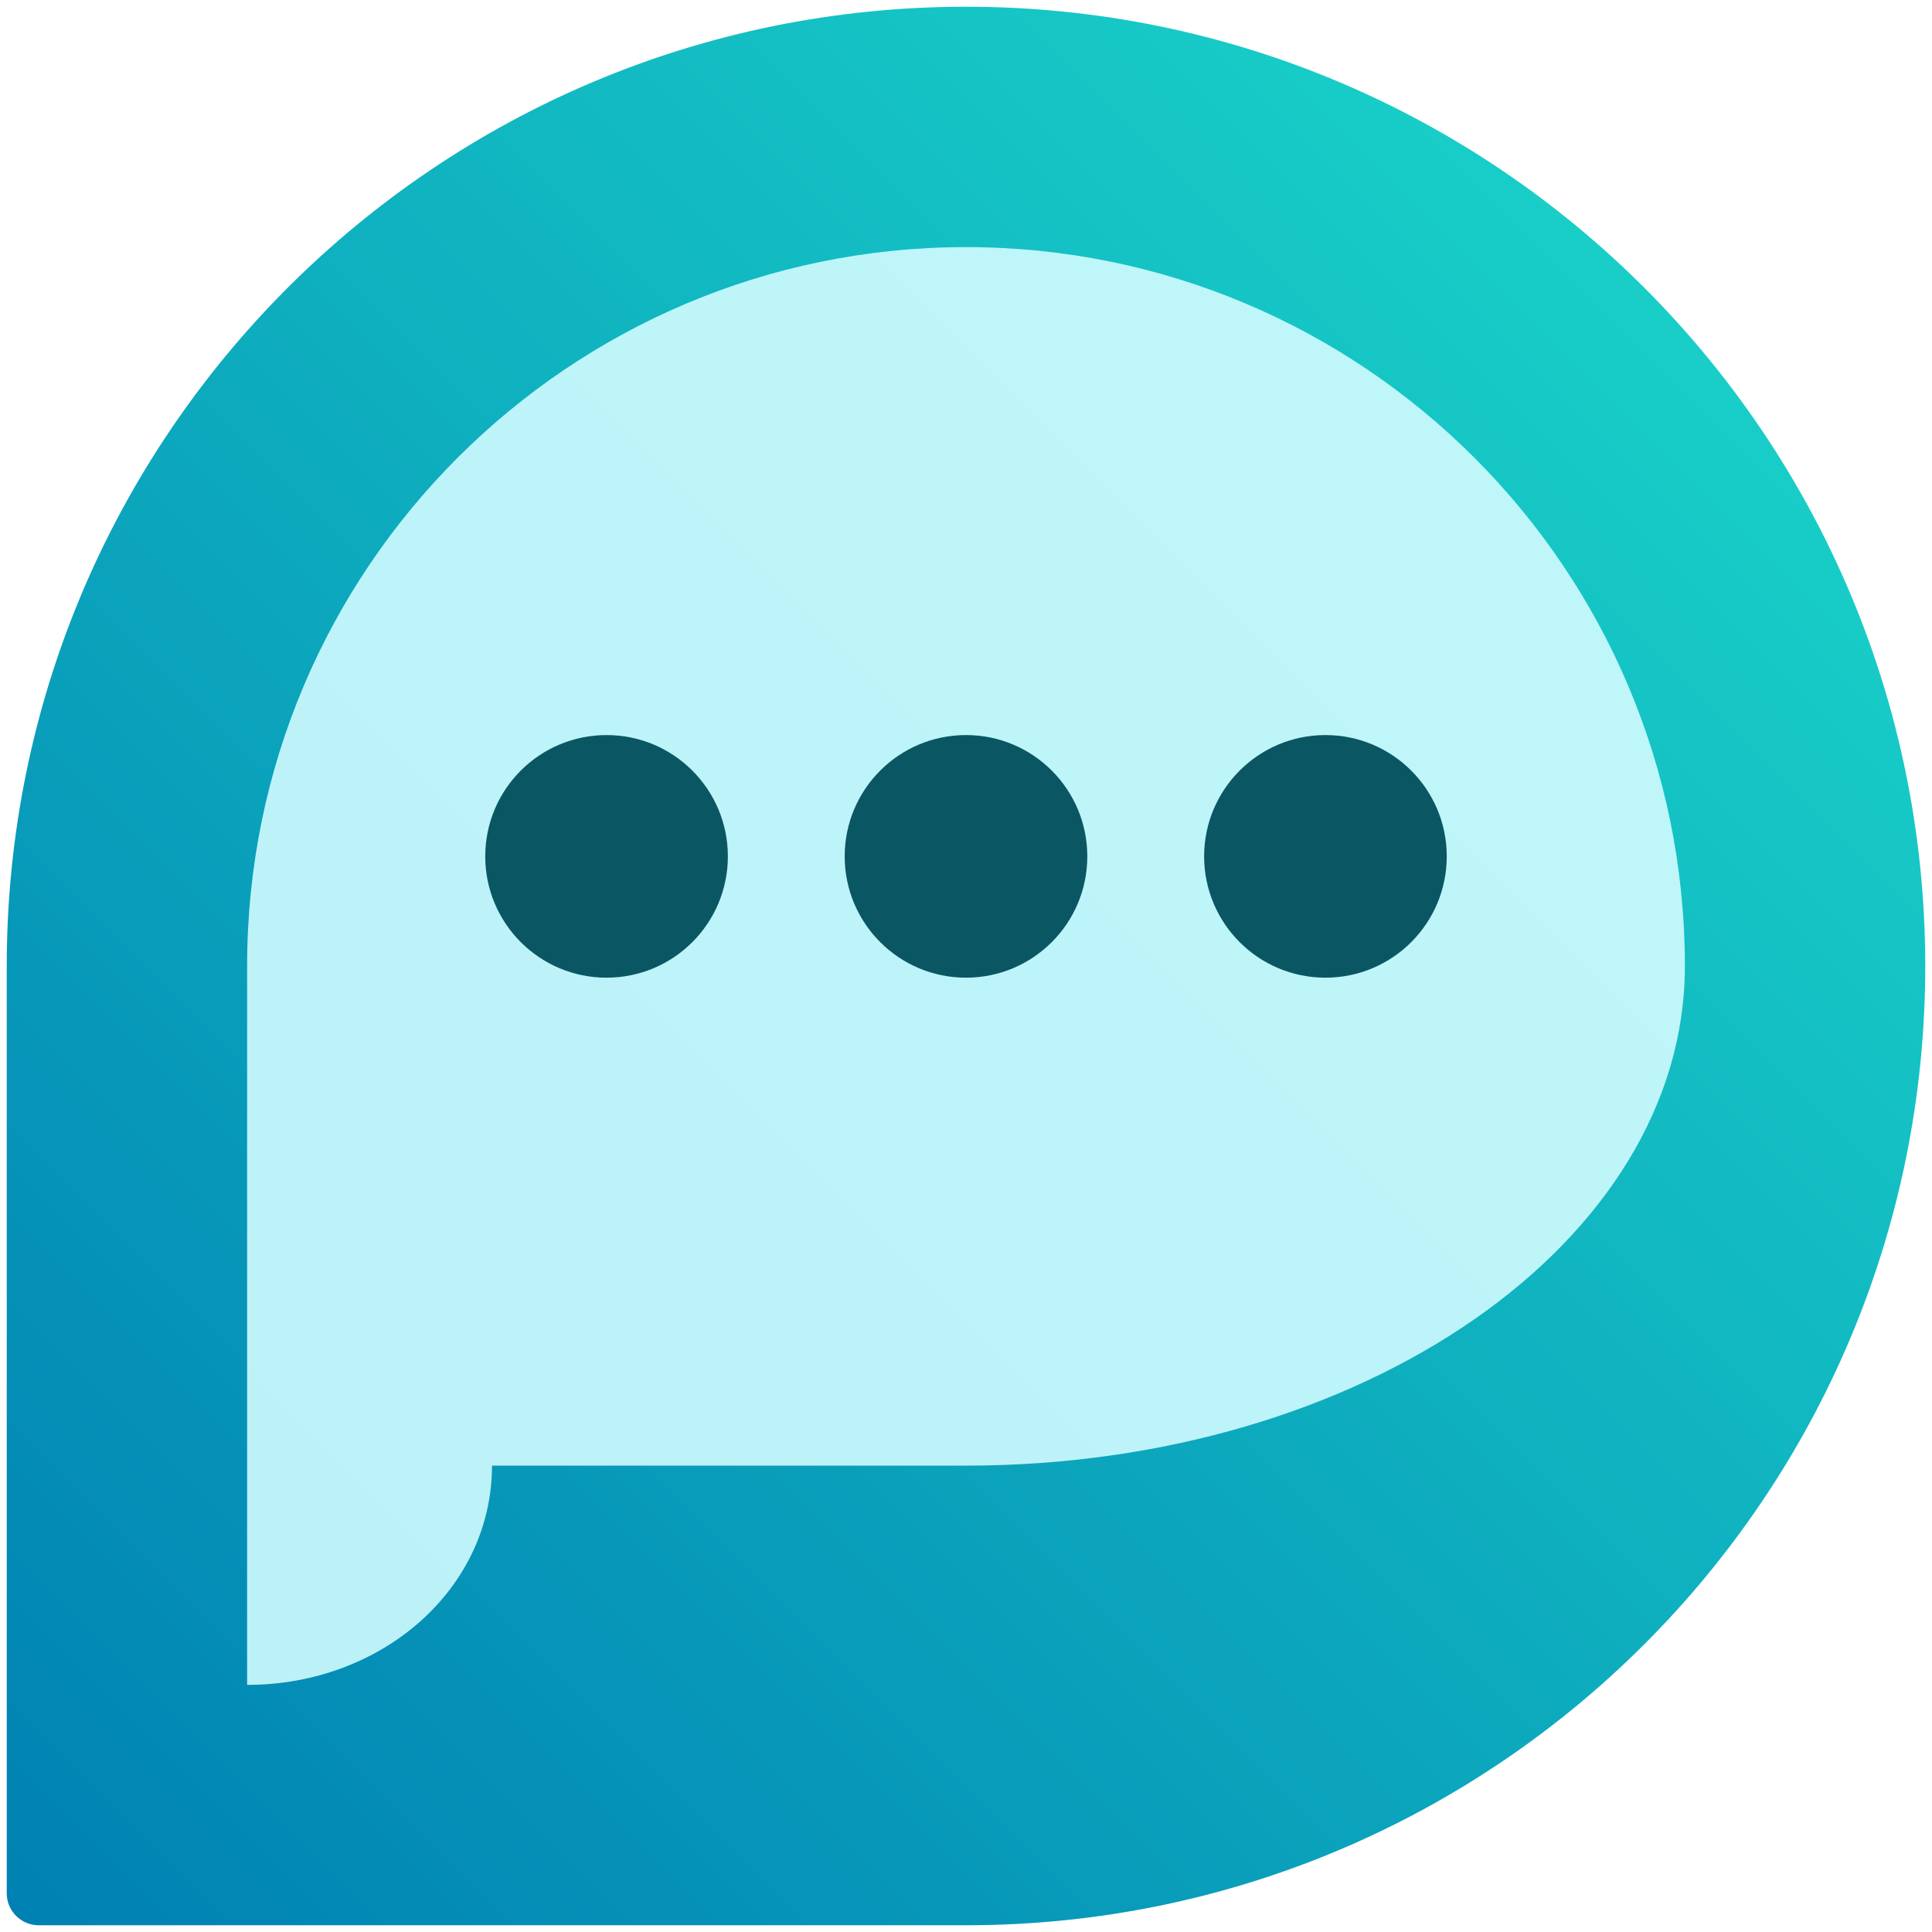
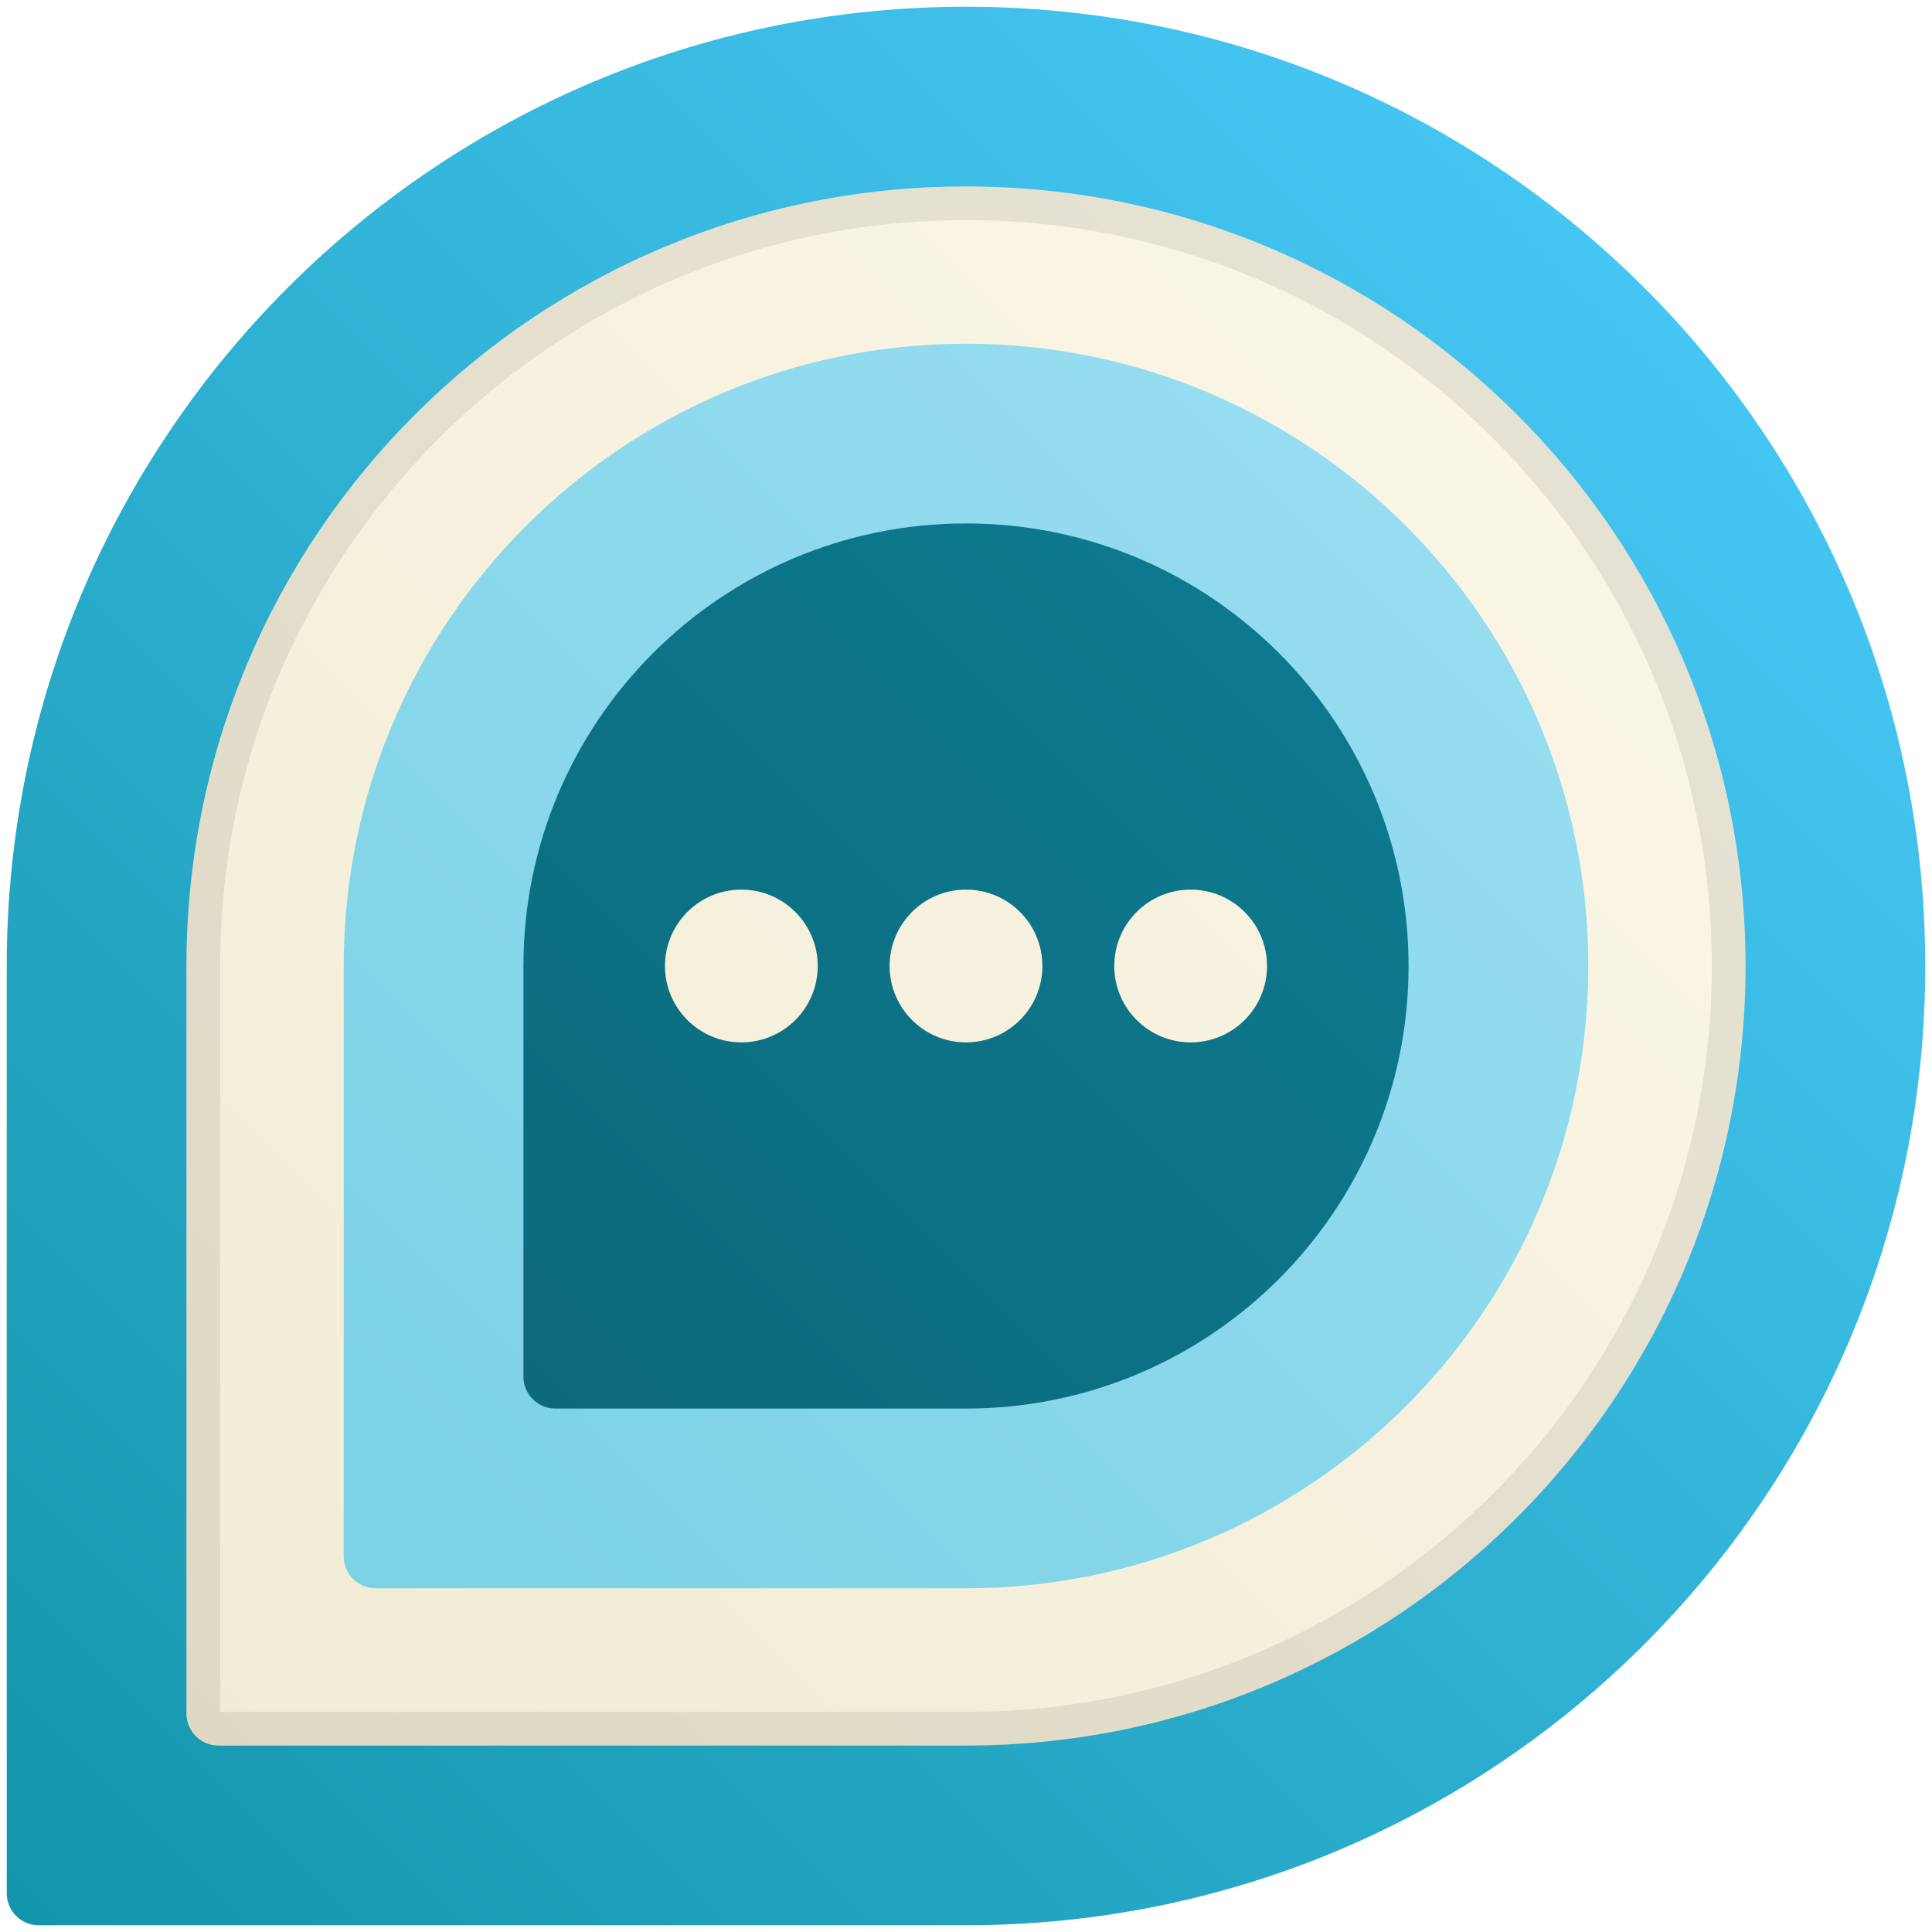
<svg xmlns="http://www.w3.org/2000/svg" width="86" height="86" viewBox="0 0 86 86">
  <defs>
-     <linearGradient id="gF" gradientUnits="userSpaceOnUse" x1="0.717" y1="85.283" x2="73.194" y2="12.806">
-       <stop offset="0" stop-color="#0081B3" />
-       <stop offset="1" stop-color="#18CEC7" />
+     <linearGradient id="gF" gradientUnits="userSpaceOnUse" x1="0.717" y1="85.283" x2="85.283" y2="0.717">
+       <stop offset="0" stop-color="#1396AB" />
+       <stop offset="1" stop-color="#4ECEFF" />
    </linearGradient>
+     <linearGradient id="gD" gradientUnits="userSpaceOnUse" x1="0.717" y1="85.283" x2="85.283" y2="0.717">
+       <stop offset="0" stop-color="#0C606E" />
+       <stop offset="1" stop-color="#0E859F" />
+     </linearGradient>
+     <linearGradient id="gE" gradientUnits="userSpaceOnUse" x1="0.717" y1="85.283" x2="85.283" y2="0.717">
+       <stop offset="0" stop-color="#004854" />
+       <stop offset="1" stop-color="#06697E" />
+     </linearGradient>
+     <linearGradient id="gL" gradientUnits="userSpaceOnUse" x1="0.717" y1="85.283" x2="85.283" y2="0.717">
+       <stop offset="0" stop-color="#0F8395" />
+       <stop offset="1" stop-color="#12A9CA" />
+     </linearGradient>
+     <linearGradient id="gT" gradientUnits="userSpaceOnUse" x1="0.717" y1="85.283" x2="85.283" y2="0.717">
+       <stop offset="0" stop-color="#73CDE0" />
+       <stop offset="1" stop-color="#A3E3F7" />
+     </linearGradient>
+     <linearGradient id="gC" gradientUnits="userSpaceOnUse" x1="0.717" y1="85.283" x2="85.283" y2="0.717">
+       <stop offset="0" stop-color="#F1EBD3" />
+       <stop offset="1" stop-color="#FCF8EA" />
+     </linearGradient>
+     <radialGradient id="gR" gradientUnits="userSpaceOnUse" cx="40" cy="40" r="24">
+       <stop offset="0" stop-color="#12A9CA" />
+       <stop offset="1" stop-color="#0C606E" />
+     </radialGradient>
  </defs>
  <path d="M43.000,0.300 H43.000 A42.700,42.700 0 0 1 85.700,43.000 V43.000 A42.700,42.700 0 0 1 43.000,85.700 H1.723 A1.423,1.423 0 0 1 0.300,84.277 V43.000 A42.700,42.700 0 0 1 43.000,0.300 Z" fill="url(#gF)" />
-   <g opacity="0.9">
-     <path d="M11.0 75.0c6.02 0 10.9 -4.285 10.9 -9.76H43.0A32.0 22.24 0 0 0 75.0 43.0A32.0 32.0 0 0 0 43.0 11.0A32.0 32.0 0 0 0 11.0 43.0Z" fill="#D0FCFF" />
-   </g>
-   <circle cx="27.0" cy="38.12" r="5.4" fill="#0A5763" />
-   <circle cx="43.0" cy="38.12" r="5.4" fill="#0A5763" />
-   <circle cx="59.0" cy="38.12" r="5.4" fill="#0A5763" />
+   <path d="M43.000,8.300 H43.000 A34.700,34.700 0 0 1 77.700,43.000 V43.000 A34.700,34.700 0 0 1 43.000,77.700 H9.723 A1.423,1.423 0 0 1 8.300,76.277 V43.000 A34.700,34.700 0 0 1 43.000,8.300 Z" fill="url(#gC)" />
+   <clipPath id="face">
+     <path d="M43.000,8.300 H43.000 A34.700,34.700 0 0 1 77.700,43.000 V43.000 A34.700,34.700 0 0 1 43.000,77.700 H9.723 A1.423,1.423 0 0 1 8.300,76.277 V43.000 A34.700,34.700 0 0 1 43.000,8.300 Z" />
+   </clipPath>
+   <path d="M43.000,8.300 H43.000 A34.700,34.700 0 0 1 77.700,43.000 V43.000 A34.700,34.700 0 0 1 43.000,77.700 H9.723 A1.423,1.423 0 0 1 8.300,76.277 V43.000 A34.700,34.700 0 0 1 43.000,8.300 Z" fill="none" stroke="#000000" stroke-opacity="0.08" stroke-width="3" clip-path="url(#face)" />
+   <path d="M43.000,15.300 H43.000 A27.700,27.700 0 0 1 70.700,43.000 V43.000 A27.700,27.700 0 0 1 43.000,70.700 H16.723 A1.423,1.423 0 0 1 15.300,69.277 V43.000 A27.700,27.700 0 0 1 43.000,15.300 Z" fill="url(#gT)" />
+   <path d="M43.000,23.300 H43.000 A19.700,19.700 0 0 1 62.700,43.000 V43.000 A19.700,19.700 0 0 1 43.000,62.700 H24.723 A1.423,1.423 0 0 1 23.300,61.277 V43.000 A19.700,19.700 0 0 1 43.000,23.300 Z" fill="url(#gD)" />
+   <circle cx="33" cy="43" r="3.4" fill="url(#gC)" />
+   <circle cx="43" cy="43" r="3.4" fill="url(#gC)" />
+   <circle cx="53" cy="43" r="3.4" fill="url(#gC)" />
</svg>
